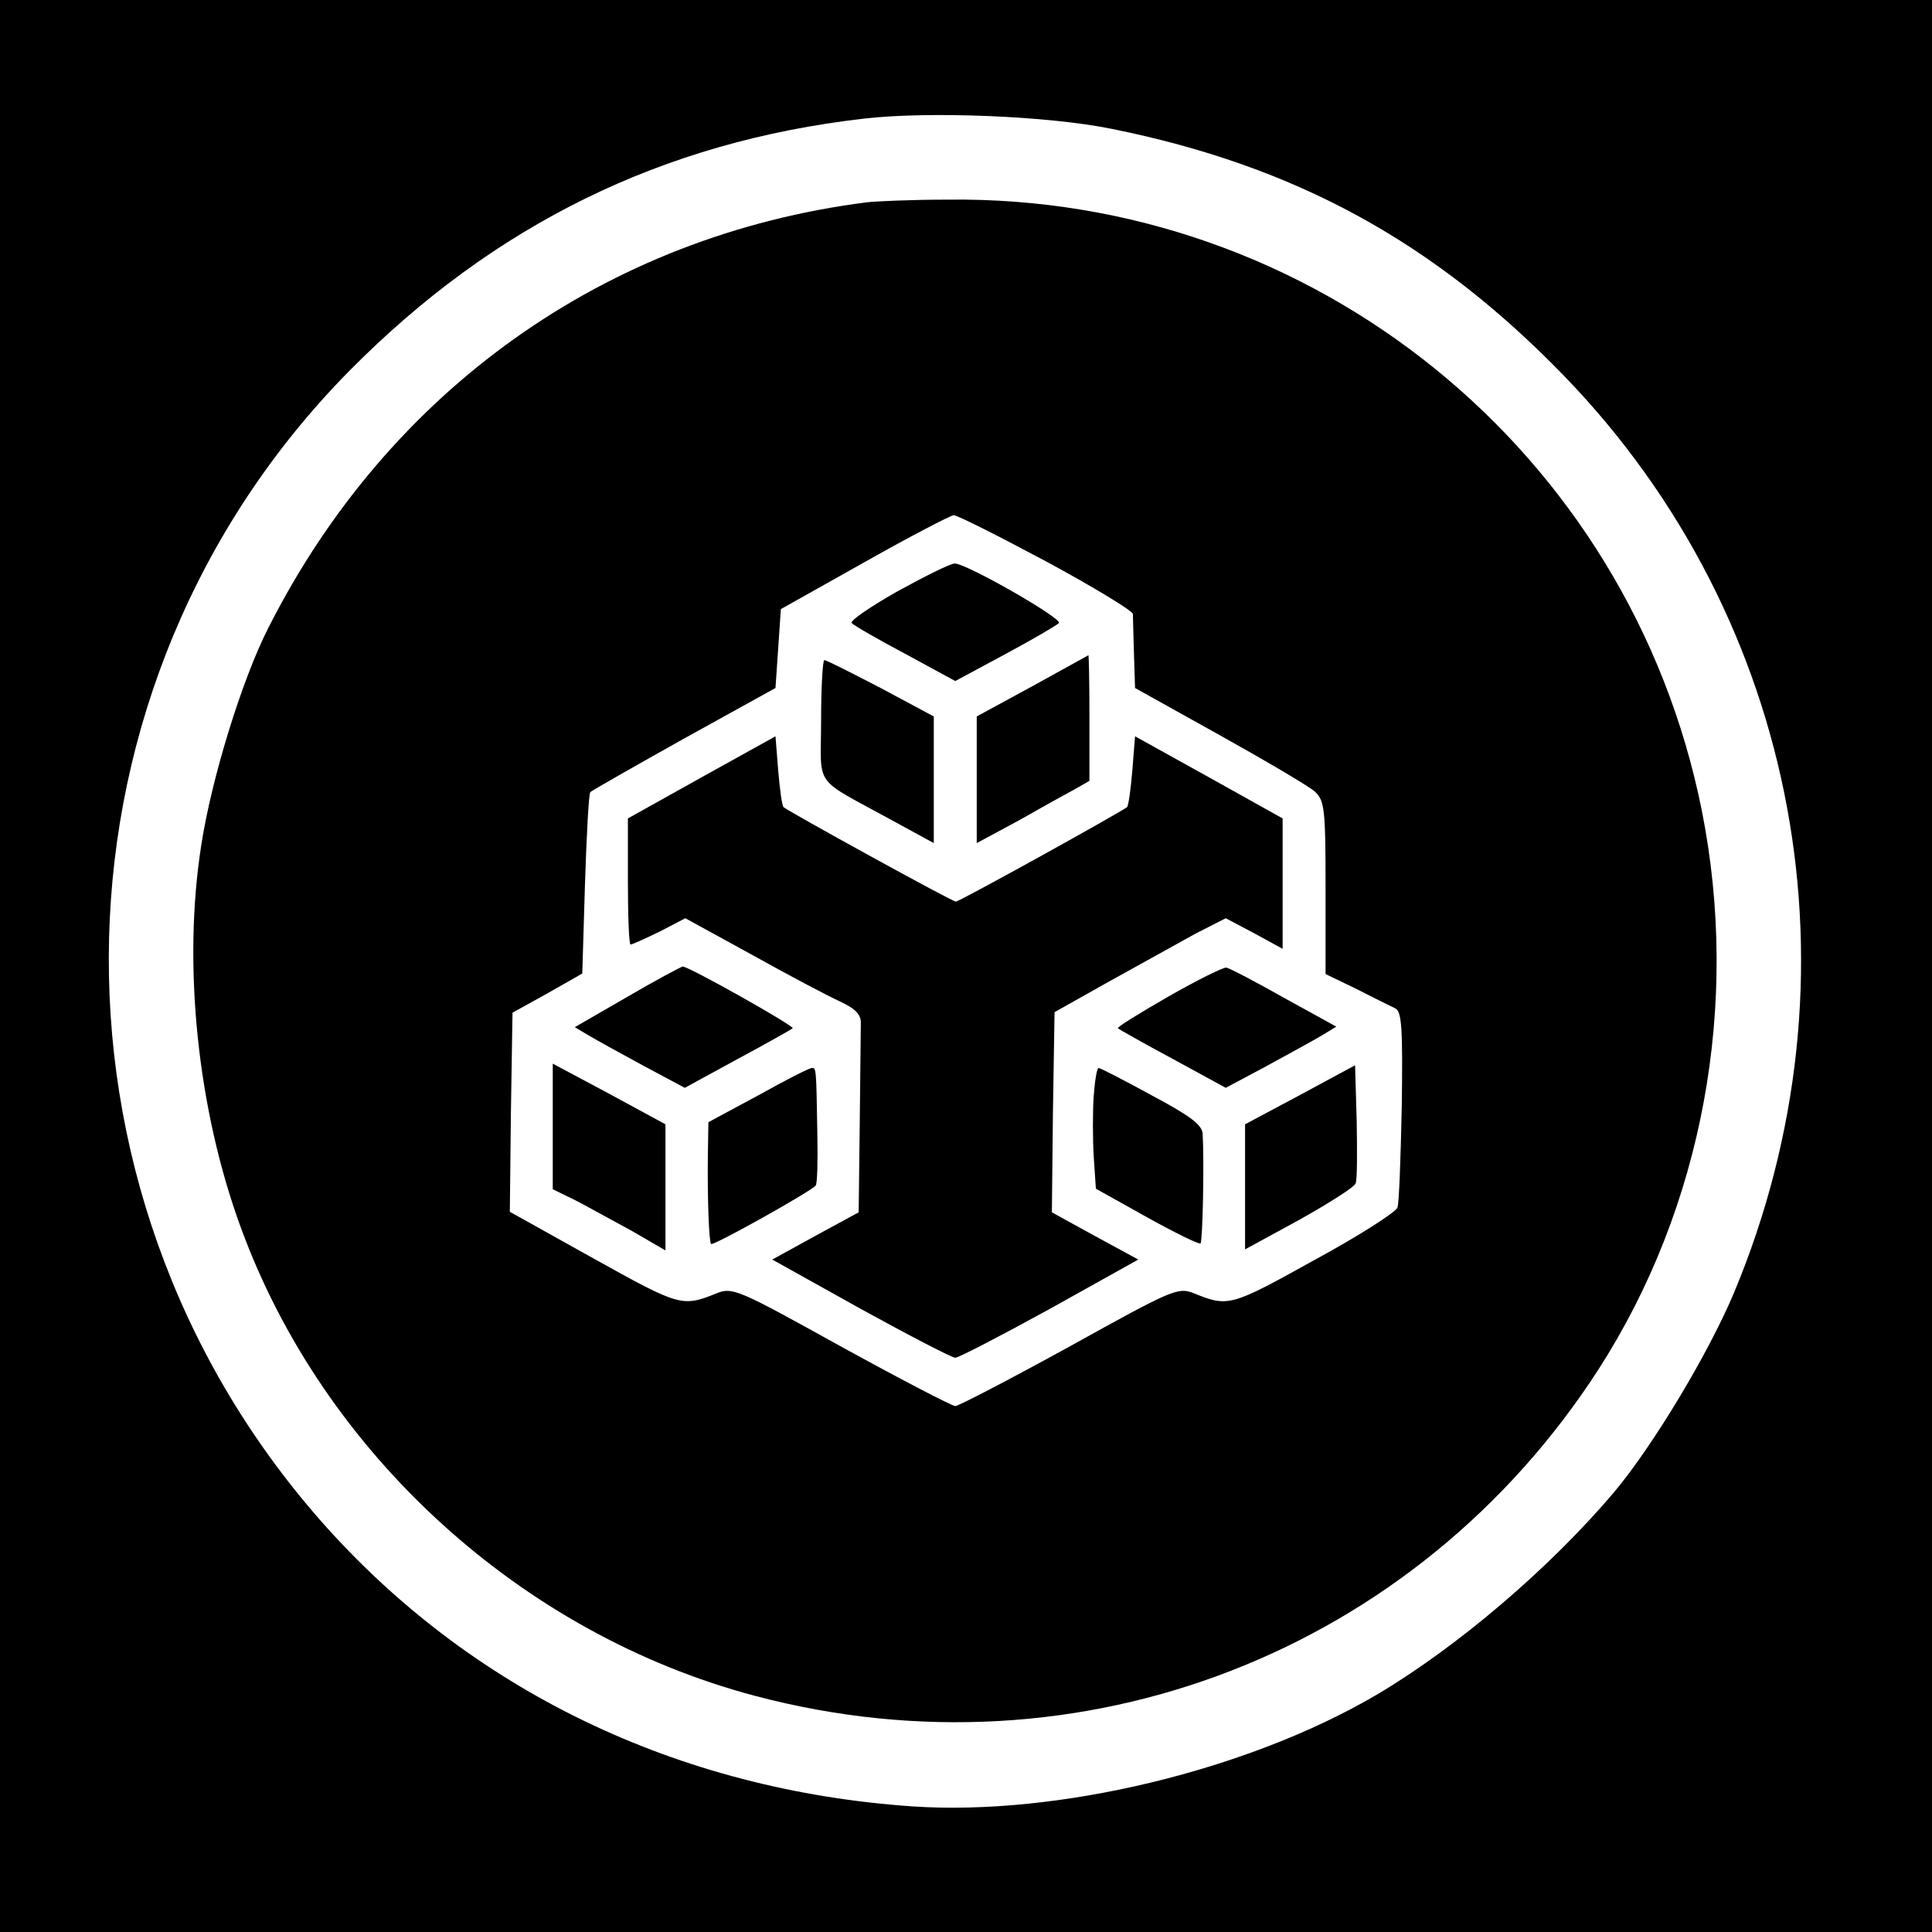
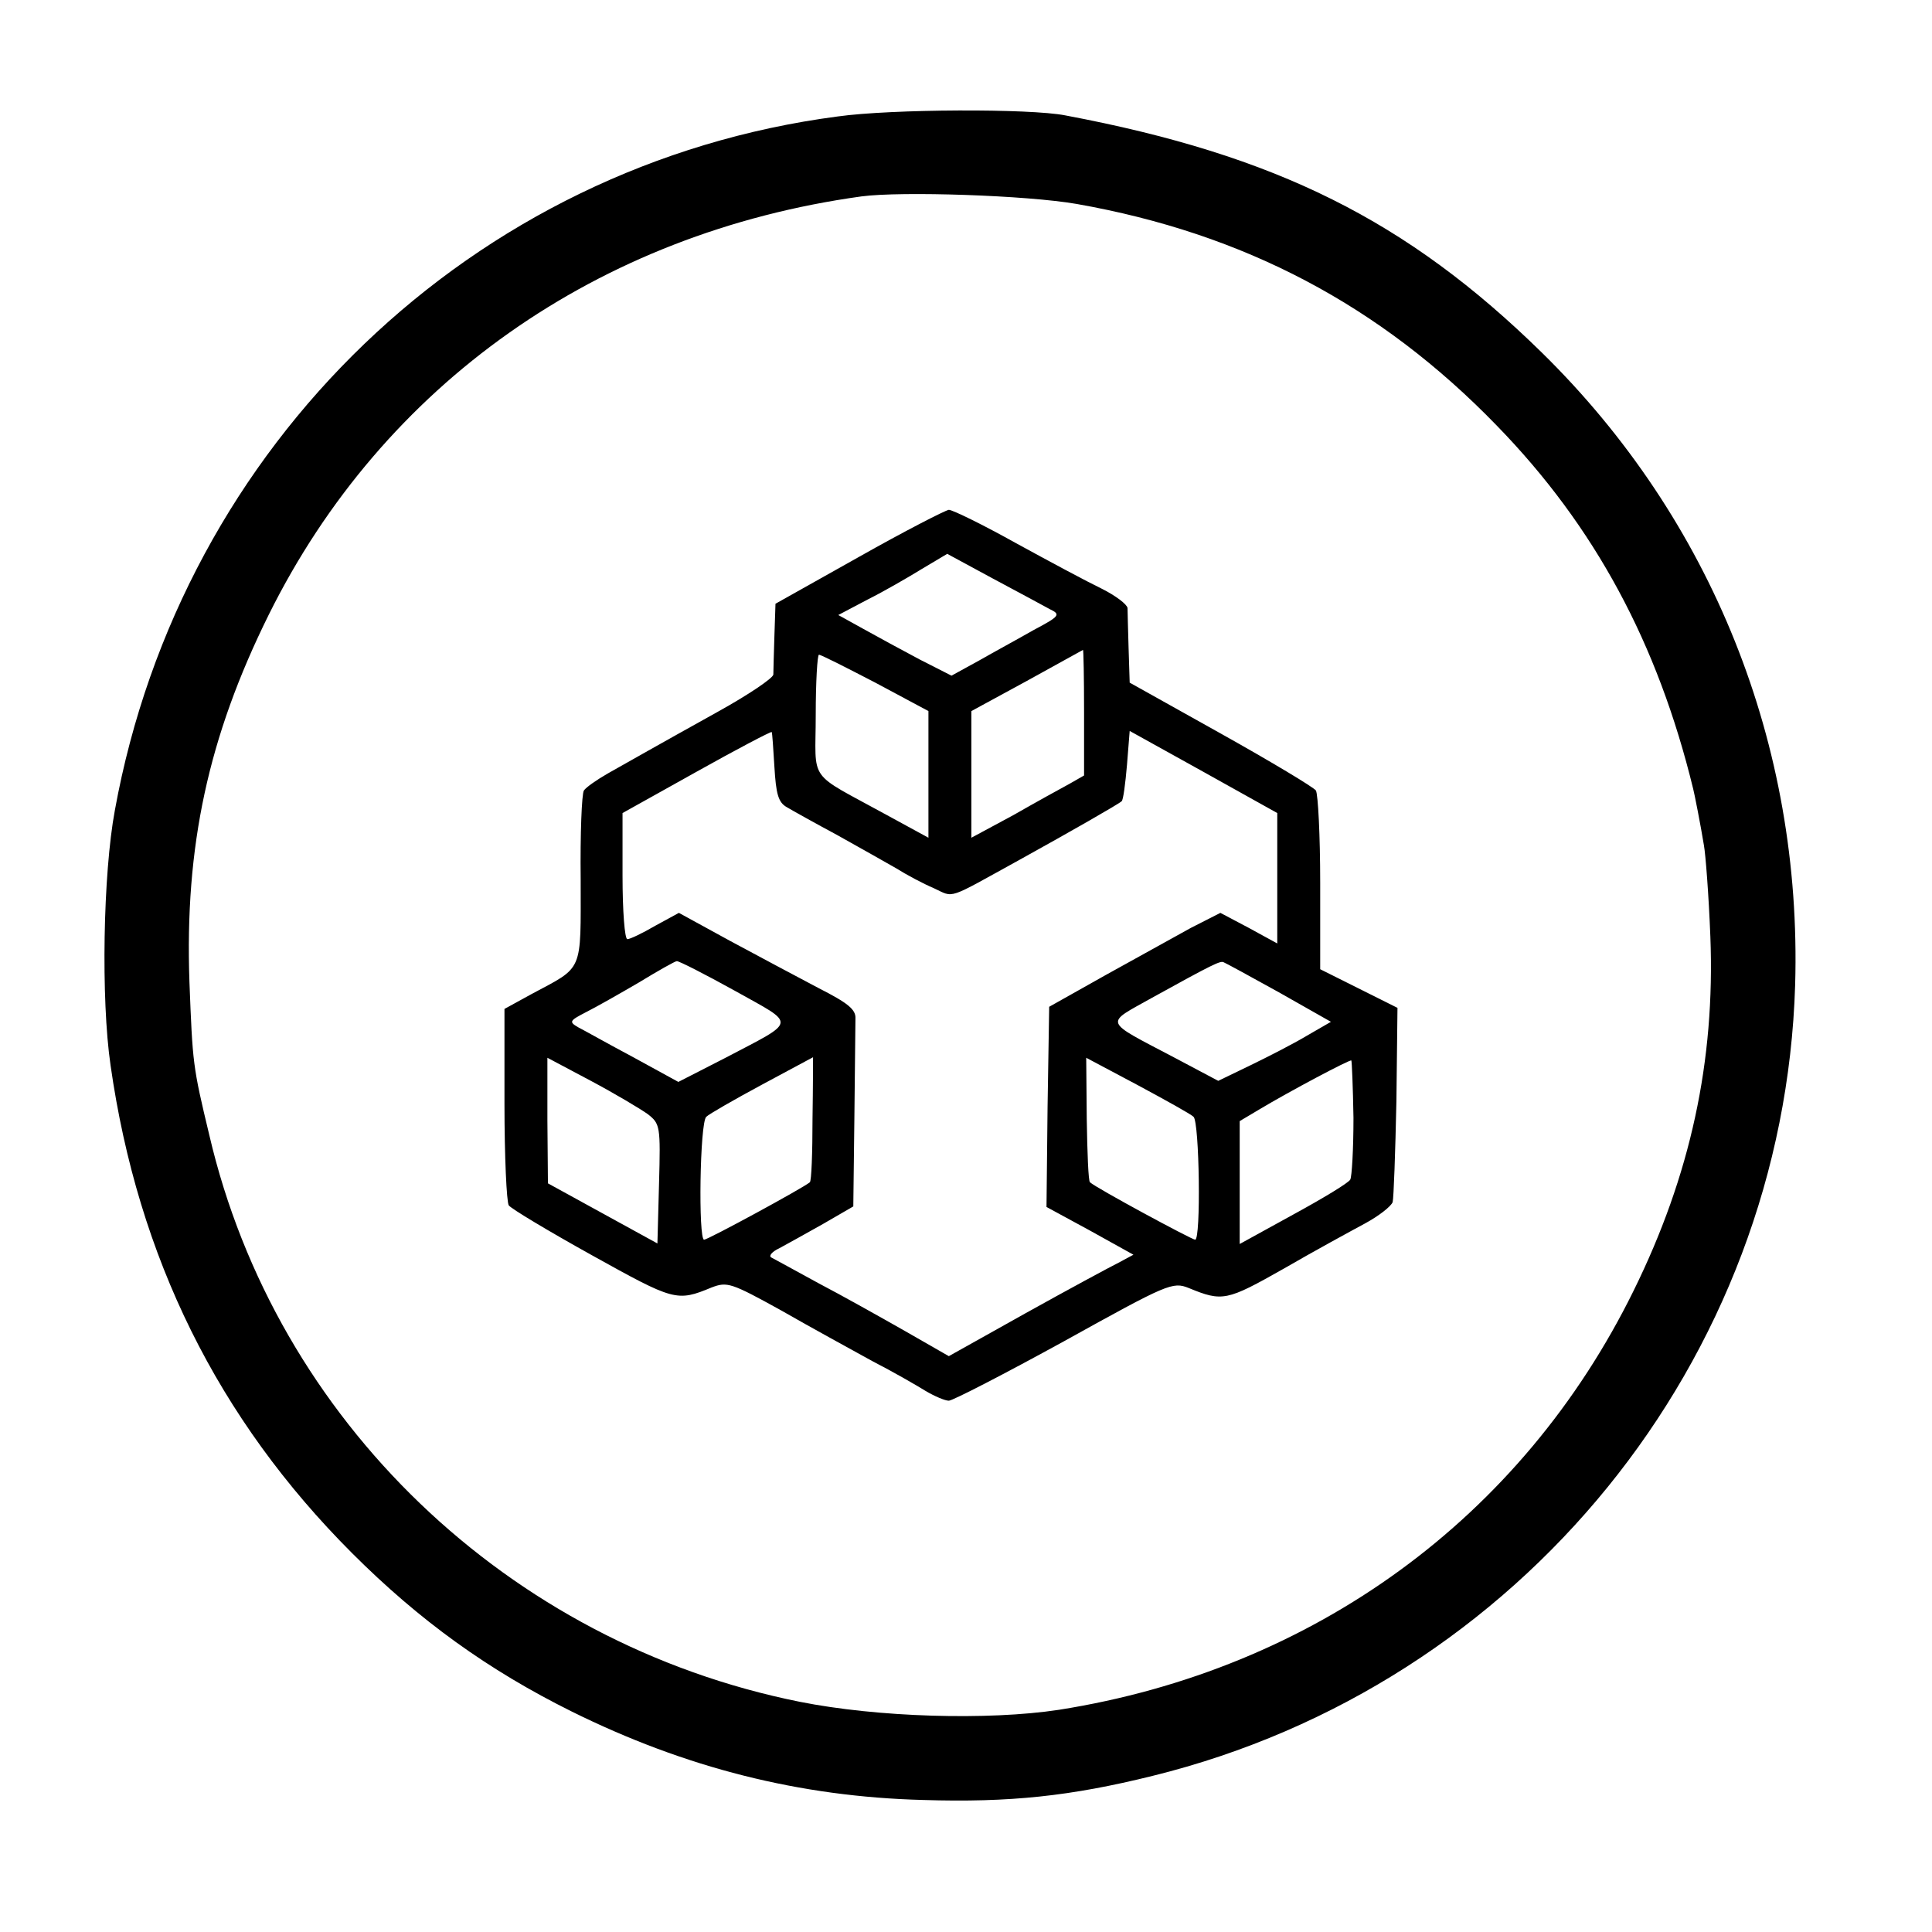
<svg xmlns="http://www.w3.org/2000/svg" version="1.0" width="360pt" height="360pt" viewBox="0 0 360 360" preserveAspectRatio="xMidYMid meet">
  <g transform="translate(0,360) scale(0.1,-0.1)" fill="#000000" stroke="none">
-     <path d="M0 1800 l0 -1800 1800 0 1800 0 0 1800 0 1800 -1800 0 -1800 0 0 -1800z m2071 1560 c343 -69 602 -211 844 -461 439 -454 562 -1119 316 -1708 -48 -114 -151 -285 -223 -371 -121 -143 -294 -290 -443 -378 -240 -141 -594 -226 -864 -208 -439 30 -826 217 -1104 533 -546 622 -522 1558 54 2142 270 273 584 427 959 470 121 14 343 5 461 -19z" />
-     <path d="M1615 3223 c-486 -62 -891 -350 -1115 -793 -49 -96 -106 -281 -125 -405 -35 -223 -7 -493 74 -713 154 -421 523 -757 958 -872 607 -161 1232 82 1572 609 194 302 264 680 192 1041 -134 669 -724 1147 -1406 1138 -66 0 -133 -3 -150 -5z m334 -669 c89 -48 161 -92 162 -98 0 -6 1 -40 2 -75 l2 -63 158 -88 c86 -48 166 -95 177 -105 18 -17 20 -31 20 -179 l0 -161 58 -28 c31 -16 64 -32 72 -36 12 -6 14 -37 12 -182 -2 -96 -5 -181 -8 -189 -2 -8 -72 -53 -155 -98 -155 -86 -160 -88 -224 -62 -30 12 -39 8 -232 -99 -111 -61 -207 -111 -213 -111 -6 0 -102 50 -213 111 -193 107 -202 111 -232 99 -64 -26 -69 -24 -229 65 l-156 87 2 185 3 186 65 36 65 37 5 166 c3 92 7 169 10 172 3 3 82 48 175 100 l170 94 5 73 5 74 155 87 c85 48 160 87 167 88 7 0 84 -39 172 -86z" />
-     <path d="M1672 2498 c-51 -29 -89 -55 -85 -59 5 -5 50 -31 101 -58 l92 -50 93 50 c50 27 95 53 100 58 8 8 -172 111 -194 111 -8 0 -56 -24 -107 -52z" />
-     <path d="M1923 2321 l-103 -56 0 -118 0 -118 78 42 c42 24 89 50 104 58 l28 16 0 118 c0 64 -1 117 -2 116 -2 -1 -49 -27 -105 -58z" />
-     <path d="M1530 2258 c0 -129 -18 -104 133 -187 l77 -42 0 118 0 118 -99 53 c-54 28 -101 52 -105 52 -3 0 -6 -51 -6 -112z" />
-     <path d="M1308 2152 l-138 -77 0 -117 c0 -65 2 -118 5 -118 3 0 27 11 54 24 l48 25 124 -68 c68 -38 142 -77 164 -87 30 -14 40 -25 39 -42 0 -12 -1 -96 -2 -186 l-2 -165 -81 -44 -80 -44 165 -92 c91 -50 170 -91 176 -91 6 0 85 41 176 91 l165 92 -81 44 -80 44 2 187 3 186 105 59 c58 32 130 72 159 88 l55 28 53 -28 53 -29 0 121 0 122 -138 77 -137 76 -5 -63 c-3 -35 -7 -66 -10 -69 -9 -8 -312 -176 -319 -176 -7 0 -312 168 -321 176 -3 3 -7 34 -10 69 l-5 63 -137 -76z" />
-     <path d="M1168 1742 l-97 -56 27 -16 c15 -9 61 -34 103 -57 l75 -40 99 54 c54 29 100 55 102 57 4 4 -195 116 -205 115 -4 -1 -51 -26 -104 -57z" />
-     <path d="M2177 1743 c-54 -31 -96 -57 -94 -59 2 -2 48 -28 102 -57 l99 -54 75 40 c42 23 88 48 103 57 l28 17 -98 54 c-53 30 -101 55 -107 56 -5 1 -54 -23 -108 -54z" />
-     <path d="M1030 1501 l0 -117 43 -21 c23 -12 70 -38 105 -57 l62 -36 0 118 0 117 -105 57 -105 56 0 -117z" />
-     <path d="M2423 1560 l-103 -55 0 -117 0 -116 101 55 c55 31 103 61 105 68 3 6 3 58 2 116 l-3 104 -102 -55z" />
-     <path d="M1413 1559 l-93 -50 -1 -62 c-1 -79 2 -161 6 -165 4 -4 188 99 195 109 3 4 4 47 3 96 -2 122 -2 123 -10 123 -5 0 -50 -23 -100 -51z" />
-     <path d="M2038 1558 c-2 -29 -2 -80 0 -113 l4 -60 95 -53 c52 -29 97 -51 100 -49 4 4 7 150 4 204 -1 17 -22 33 -95 72 -51 28 -96 51 -99 51 -3 0 -7 -24 -9 -52z" />
+     <path d="M1561 3383 c-680 -89 -1223 -610 -1347 -1293 -22 -118 -26 -352 -8 -475 51 -358 200 -659 450 -909 126 -126 254 -218 409 -295 212 -105 425 -159 655 -165 161 -5 275 7 428 45 685 169 1176 774 1197 1474 13 447 -155 867 -472 1178 -251 246 -495 368 -888 442 -66 13 -324 12 -424 -2z m445 -163 c312 -55 566 -189 783 -413 183 -188 300 -406 366 -677 2 -7 14 -68 20 -105 3 -16 9 -93 12 -170 9 -232 -37 -445 -143 -660 -208 -423 -596 -706 -1071 -781 -132 -20 -338 -14 -483 15 -543 109 -976 524 -1100 1056 -31 129 -31 133 -37 285 -9 253 35 457 148 685 213 429 613 711 1104 779 75 10 309 2 401 -14z" />
+     <path d="M1600 2562 l-155 -87 -2 -60 c-1 -33 -2 -65 -2 -72 -1 -7 -47 -38 -103 -69 -124 -69 -157 -88 -205 -115 -21 -12 -41 -26 -45 -32 -4 -6 -7 -81 -6 -166 0 -175 6 -161 -91 -213 l-51 -28 0 -177 c0 -98 4 -183 8 -189 4 -6 74 -48 155 -93 153 -85 158 -87 223 -60 29 11 36 9 130 -43 54 -31 131 -73 169 -94 39 -20 84 -46 100 -56 17 -10 36 -18 43 -18 7 0 104 50 215 111 193 107 202 111 232 99 63 -26 71 -24 177 36 57 33 125 70 151 84 26 14 49 32 52 40 2 8 5 93 7 188 l2 174 -72 36 -72 36 0 161 c0 88 -4 165 -8 172 -4 6 -84 54 -177 106 l-170 95 -2 63 c-1 35 -2 70 -2 76 -1 7 -22 23 -48 36 -27 13 -98 51 -160 85 -61 34 -118 62 -125 62 -7 -1 -83 -40 -168 -88z m356 -97 c21 -10 19 -13 -30 -39 -28 -16 -74 -41 -102 -57 l-51 -28 -59 30 c-32 17 -80 43 -105 57 l-47 26 55 29 c30 15 75 41 101 57 l47 28 85 -46 c47 -25 95 -51 106 -57z m64 -192 l0 -118 -28 -16 c-15 -8 -62 -34 -104 -58 l-78 -42 0 118 0 118 103 56 c56 31 103 57 105 58 1 0 2 -52 2 -116z m-389 55 l99 -53 0 -118 0 -118 -77 42 c-151 83 -133 58 -133 187 0 61 3 112 6 112 4 0 51 -24 105 -52z m-188 -157 c3 -50 7 -66 23 -75 10 -6 53 -30 94 -52 41 -23 91 -51 110 -62 19 -12 51 -29 70 -37 39 -18 22 -23 160 53 94 52 185 104 190 109 3 2 7 33 10 68 l5 63 137 -76 138 -77 0 -122 0 -121 -53 29 -53 28 -55 -28 c-29 -16 -101 -56 -159 -88 l-105 -59 -3 -186 -2 -187 81 -44 81 -45 -28 -15 c-16 -8 -94 -50 -173 -94 l-143 -80 -82 47 c-44 25 -117 66 -161 89 -44 24 -84 46 -88 48 -5 3 2 11 15 17 13 7 49 27 81 45 l57 33 2 164 c1 90 2 174 2 186 1 17 -14 29 -69 57 -38 20 -113 60 -165 88 l-95 52 -44 -24 c-24 -14 -47 -25 -52 -25 -5 0 -9 53 -9 118 l0 117 138 77 c75 42 138 75 140 74 1 -2 3 -31 5 -65z m-74 -417 c116 -65 118 -54 -19 -126 l-86 -44 -84 46 c-47 25 -93 51 -103 56 -17 10 -16 12 15 28 18 9 62 34 98 55 36 22 68 40 71 40 3 1 52 -24 108 -55z m1014 -3 l97 -55 -45 -26 c-25 -15 -72 -39 -105 -55 l-60 -29 -83 44 c-133 70 -129 61 -40 111 114 63 127 69 133 66 3 -1 49 -26 103 -56z m-1176 -227 c23 -18 24 -22 21 -130 l-3 -111 -102 56 -102 56 -1 117 0 117 81 -43 c45 -24 92 -52 106 -62z m307 -9 c0 -63 -2 -116 -5 -118 -13 -11 -190 -107 -197 -107 -11 0 -8 218 4 229 5 5 52 32 104 60 52 28 95 51 95 51 0 0 0 -52 -1 -115z m710 4 c11 -10 14 -229 3 -229 -6 0 -184 96 -196 107 -3 2 -5 55 -6 118 l-1 114 96 -51 c52 -28 99 -54 104 -59z m298 -2 c0 -58 -3 -110 -6 -115 -3 -6 -51 -35 -106 -65 l-100 -55 0 114 0 115 37 22 c55 33 168 93 171 91 1 -1 3 -49 4 -107z" />
  </g>
</svg>
